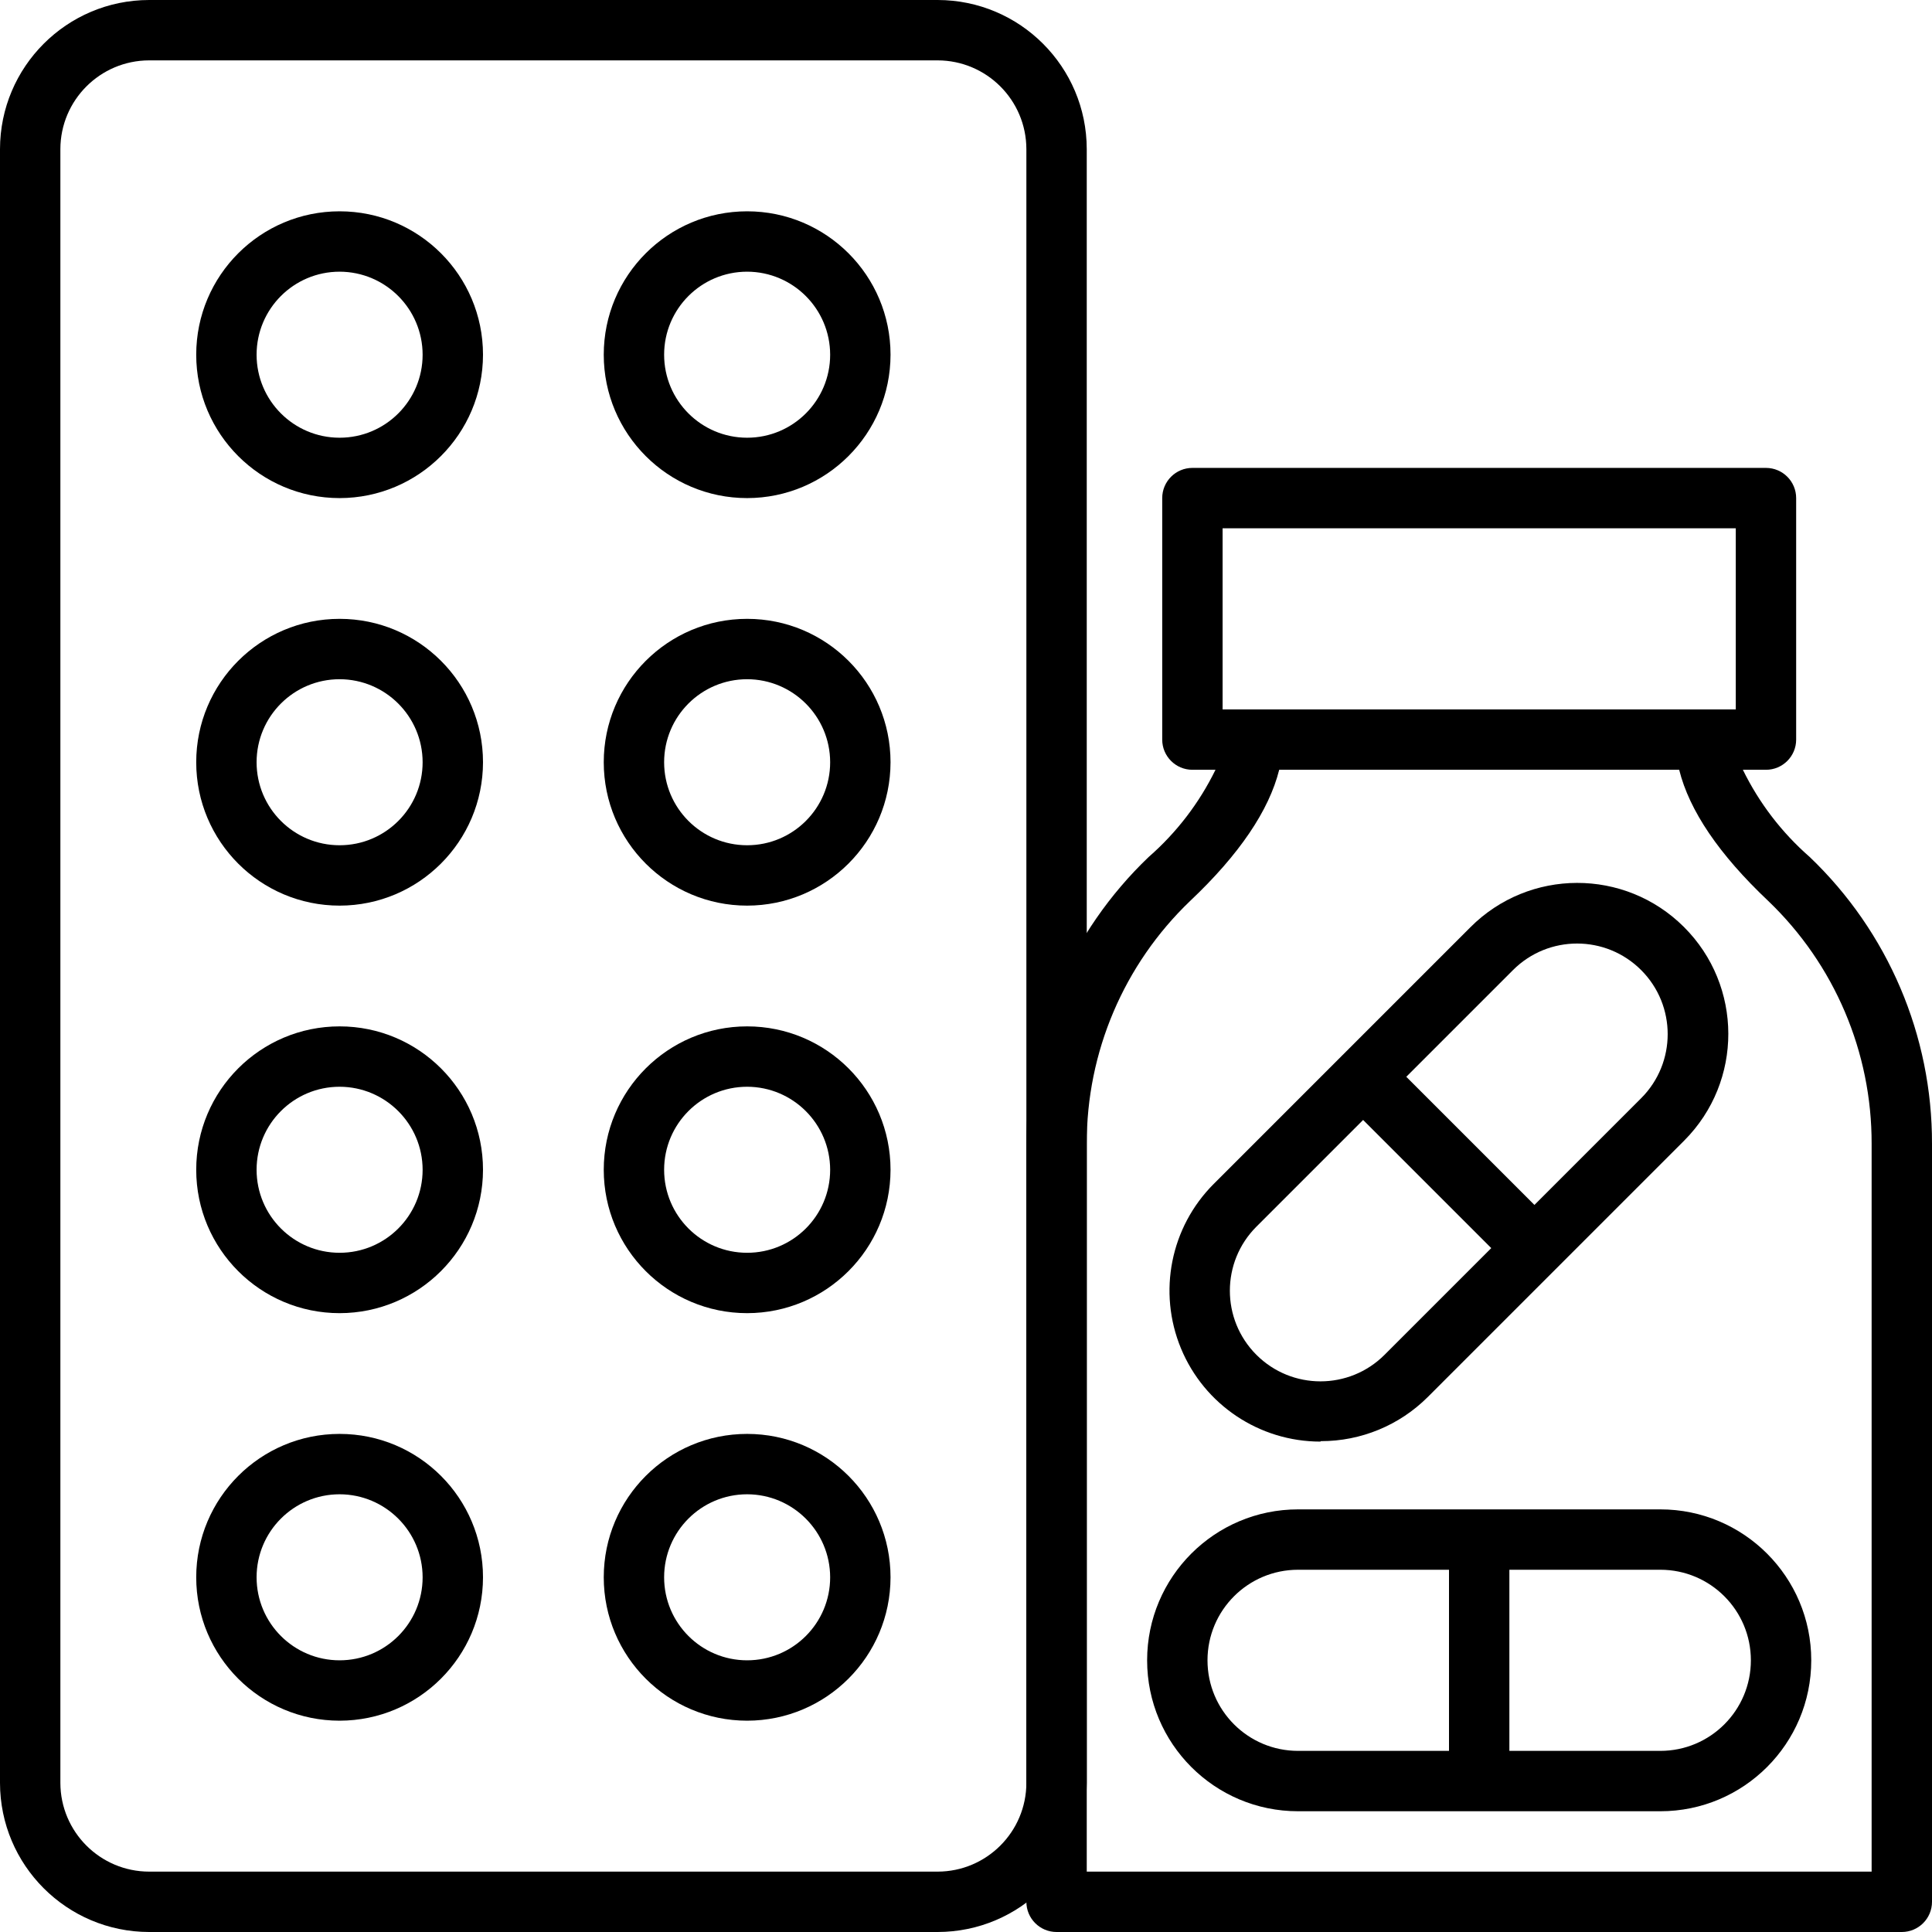
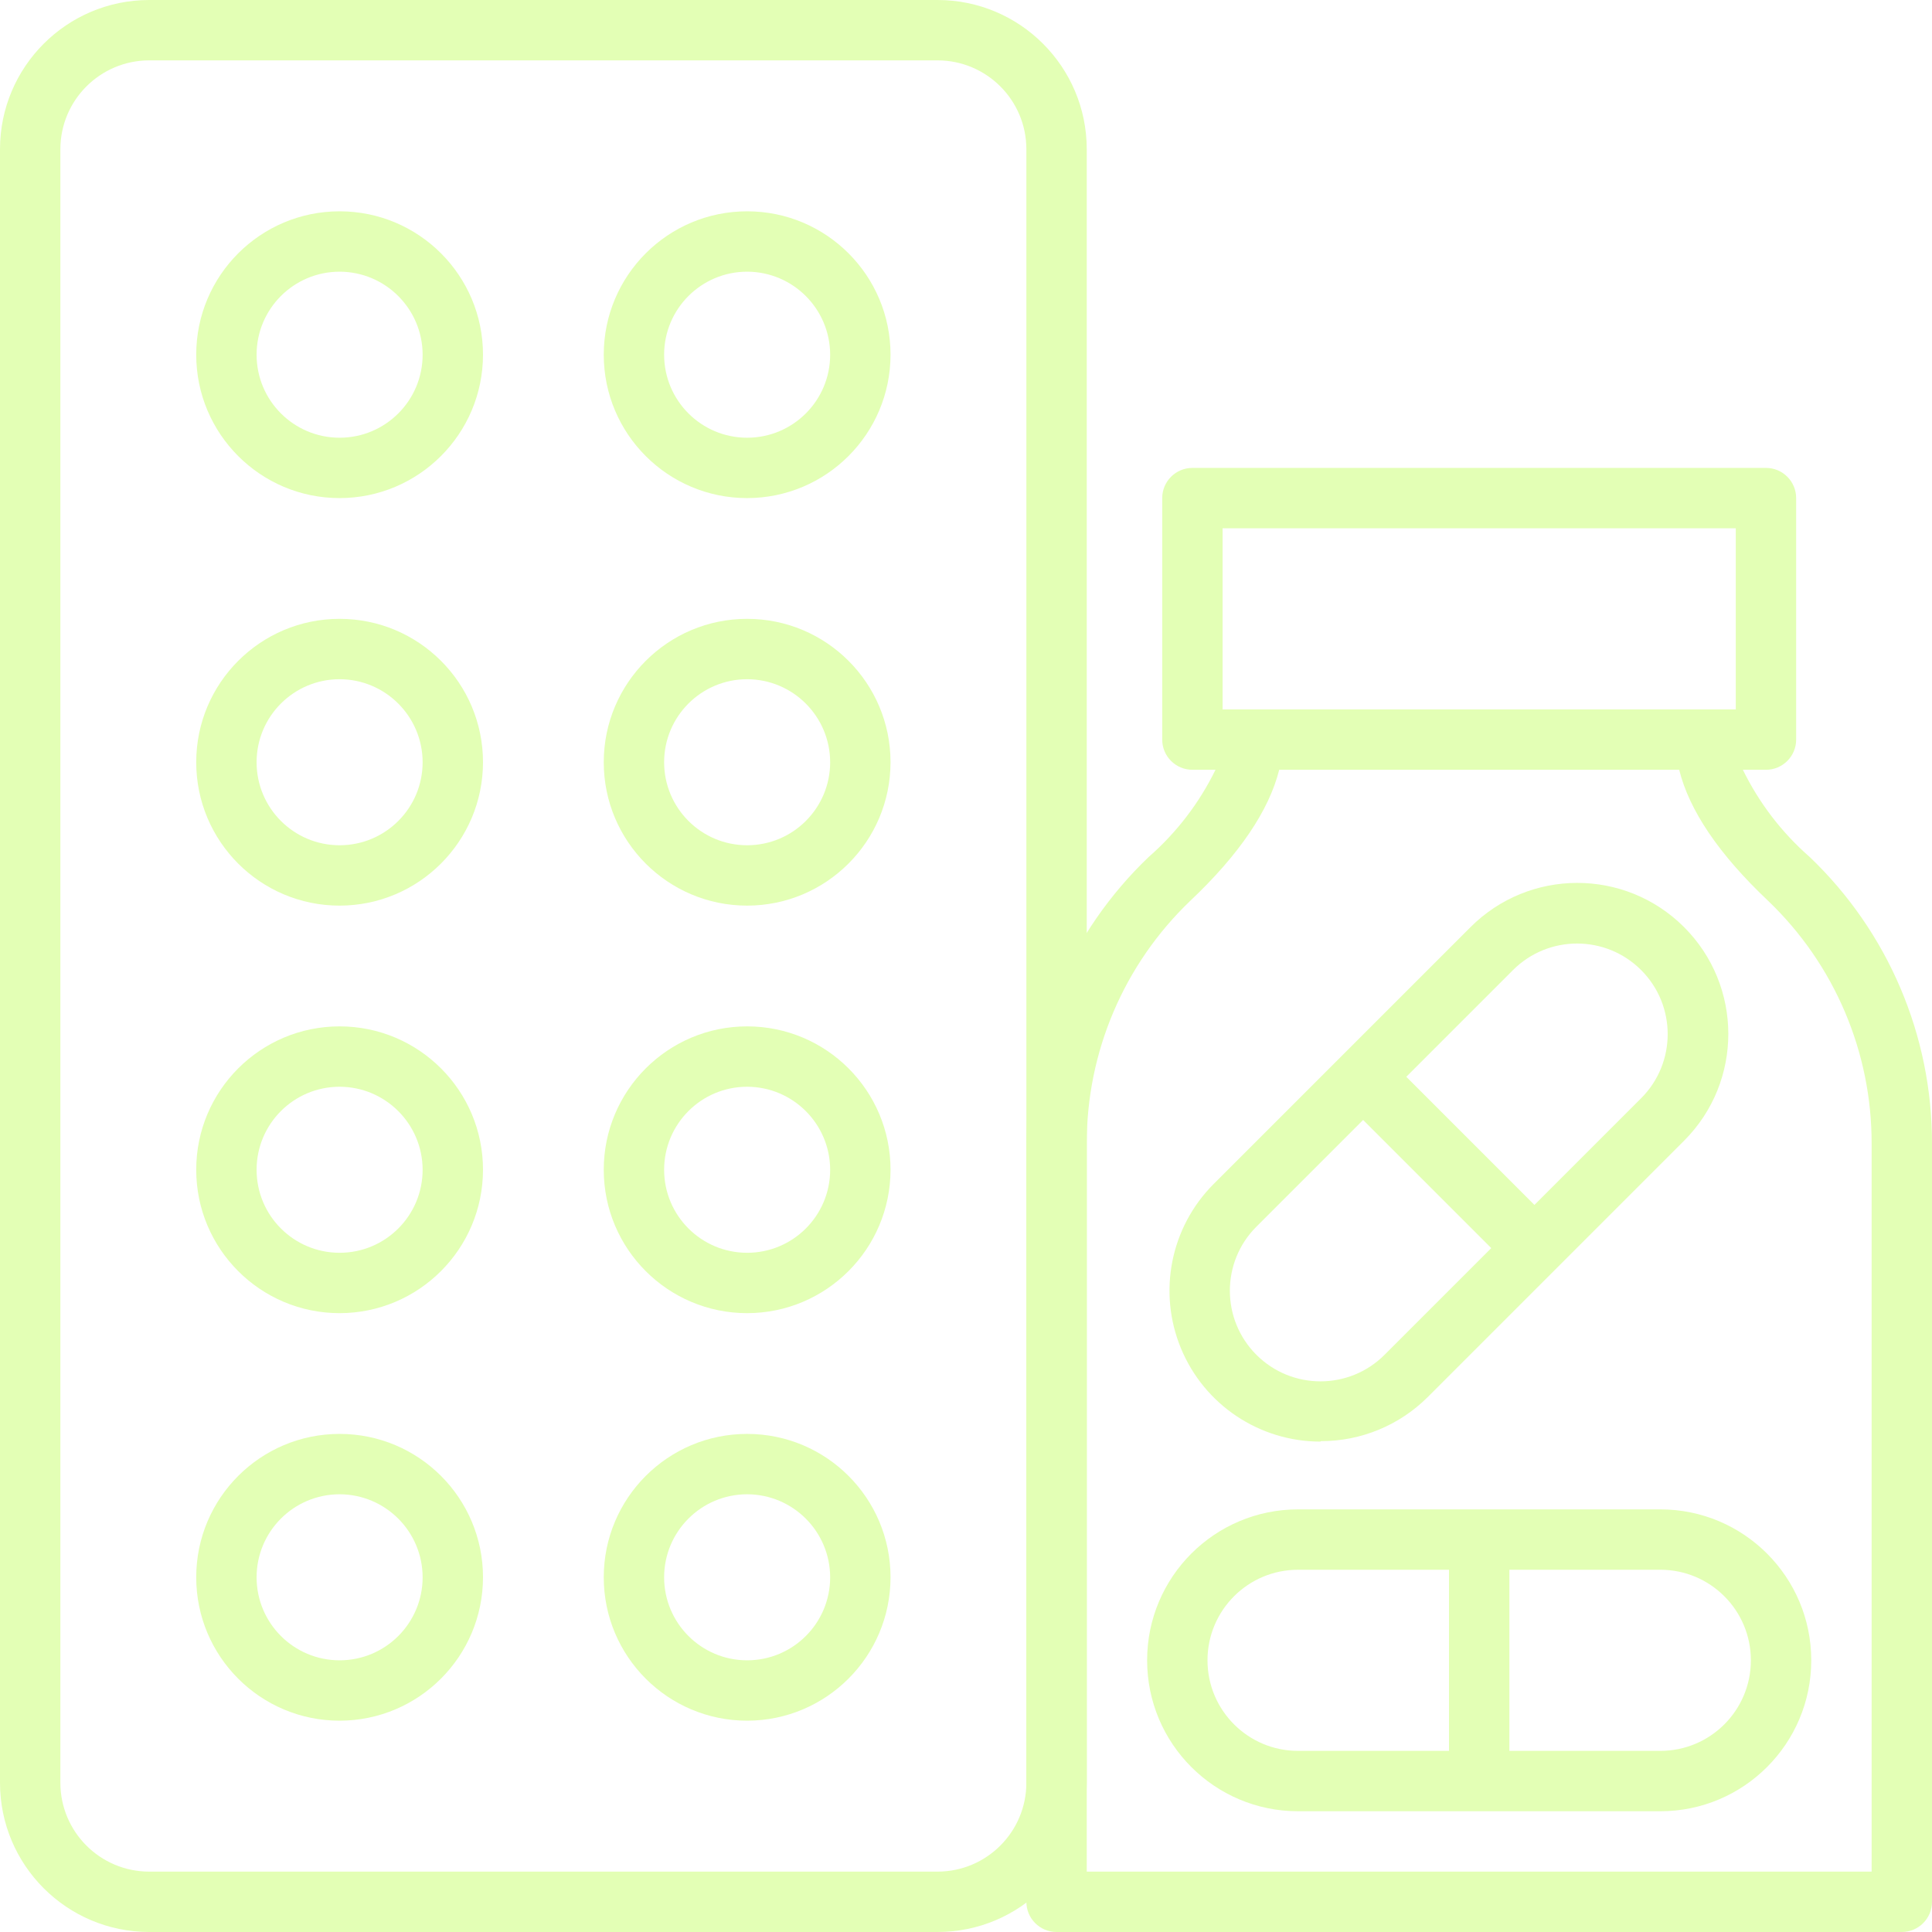
- <svg xmlns="http://www.w3.org/2000/svg" data-name="Слой 1" id="Слой_1" viewBox="0 0 128 128">
+ <svg xmlns="http://www.w3.org/2000/svg" data-name="Слой 1" id="Слой_1" fill="#e3ffb5" viewBox="0 0 128 128">
  <path d="M62.12,128H9.88A9.89,9.89,0,0,1,0,118.12V9.88A9.89,9.89,0,0,1,9.88,0H62.12A9.89,9.89,0,0,1,72,9.88V118.12A9.89,9.89,0,0,1,62.12,128ZM9.88,4A5.89,5.89,0,0,0,4,9.88V118.12A5.89,5.89,0,0,0,9.88,124H62.12A5.89,5.89,0,0,0,68,118.12V9.88A5.89,5.89,0,0,0,62.12,4Z" />
  <path d="M22.5,33A9.5,9.5,0,1,1,32,23.5,9.51,9.51,0,0,1,22.5,33Zm0-15A5.5,5.5,0,1,0,28,23.5,5.51,5.51,0,0,0,22.5,18Z" />
  <path d="M49.5,33A9.5,9.5,0,1,1,59,23.5,9.51,9.51,0,0,1,49.5,33Zm0-15A5.5,5.5,0,1,0,55,23.5,5.51,5.51,0,0,0,49.5,18Z" />
  <path d="M22.5,60A9.5,9.5,0,1,1,32,50.5,9.51,9.51,0,0,1,22.5,60Zm0-15A5.5,5.5,0,1,0,28,50.5,5.51,5.51,0,0,0,22.5,45Z" />
  <path d="M49.5,60A9.5,9.5,0,1,1,59,50.5,9.51,9.51,0,0,1,49.5,60Zm0-15A5.5,5.5,0,1,0,55,50.5,5.51,5.51,0,0,0,49.5,45Z" />
  <path d="M22.5,87A9.5,9.5,0,1,1,32,77.5,9.51,9.51,0,0,1,22.5,87Zm0-15A5.5,5.5,0,1,0,28,77.5,5.51,5.51,0,0,0,22.5,72Z" />
  <path d="M49.5,87A9.5,9.5,0,1,1,59,77.5,9.51,9.51,0,0,1,49.5,87Zm0-15A5.5,5.5,0,1,0,55,77.5,5.51,5.51,0,0,0,49.5,72Z" />
  <path d="M22.5,114a9.5,9.5,0,1,1,9.5-9.5A9.51,9.51,0,0,1,22.5,114Zm0-15a5.5,5.5,0,1,0,5.5,5.5A5.51,5.51,0,0,0,22.5,99Z" />
  <path d="M49.5,114a9.5,9.5,0,1,1,9.5-9.5A9.51,9.51,0,0,1,49.5,114Zm0-15a5.5,5.5,0,1,0,5.5,5.5A5.51,5.51,0,0,0,49.5,99Z" />
  <path d="M119.9,56.78A18.39,18.39,0,0,1,115.47,51H117a2,2,0,0,0,2-2V33a2,2,0,0,0-2-2H79a2,2,0,0,0-2,2V49a2,2,0,0,0,2,2h1.53a18.39,18.39,0,0,1-4.43,5.78,26.19,26.19,0,0,0-8.1,19V126a2,2,0,0,0,2,2h56a2,2,0,0,0,2-2V75.79A26.19,26.19,0,0,0,119.9,56.78ZM81,35h34V47H81Zm43,89H72V75.79a22.2,22.2,0,0,1,6.85-16.1c3.26-3.08,5.23-6,5.9-8.69h26.5c.67,2.7,2.64,5.61,5.9,8.69A22.2,22.2,0,0,1,124,75.79Z" />
  <path d="M110,100H86a10,10,0,0,0,0,20h24a10,10,0,0,0,0-20ZM80,110a6,6,0,0,1,6-6H96v12H86A6,6,0,0,1,80,110Zm30,6H100V104h10a6,6,0,0,1,0,12Z" />
  <path d="M87.51,95.48a10,10,0,0,0,7.08-2.92l17-17A10,10,0,0,0,97.41,61.44l-17,17a10,10,0,0,0,7.07,17.07Zm12.73-31.21a6,6,0,0,1,8.49,8.49l-7.07,7.07-8.49-8.49Zm-17,17,7.07-7.07,8.49,8.49-7.07,7.07a6,6,0,0,1-8.49-8.49Z" />
</svg>
